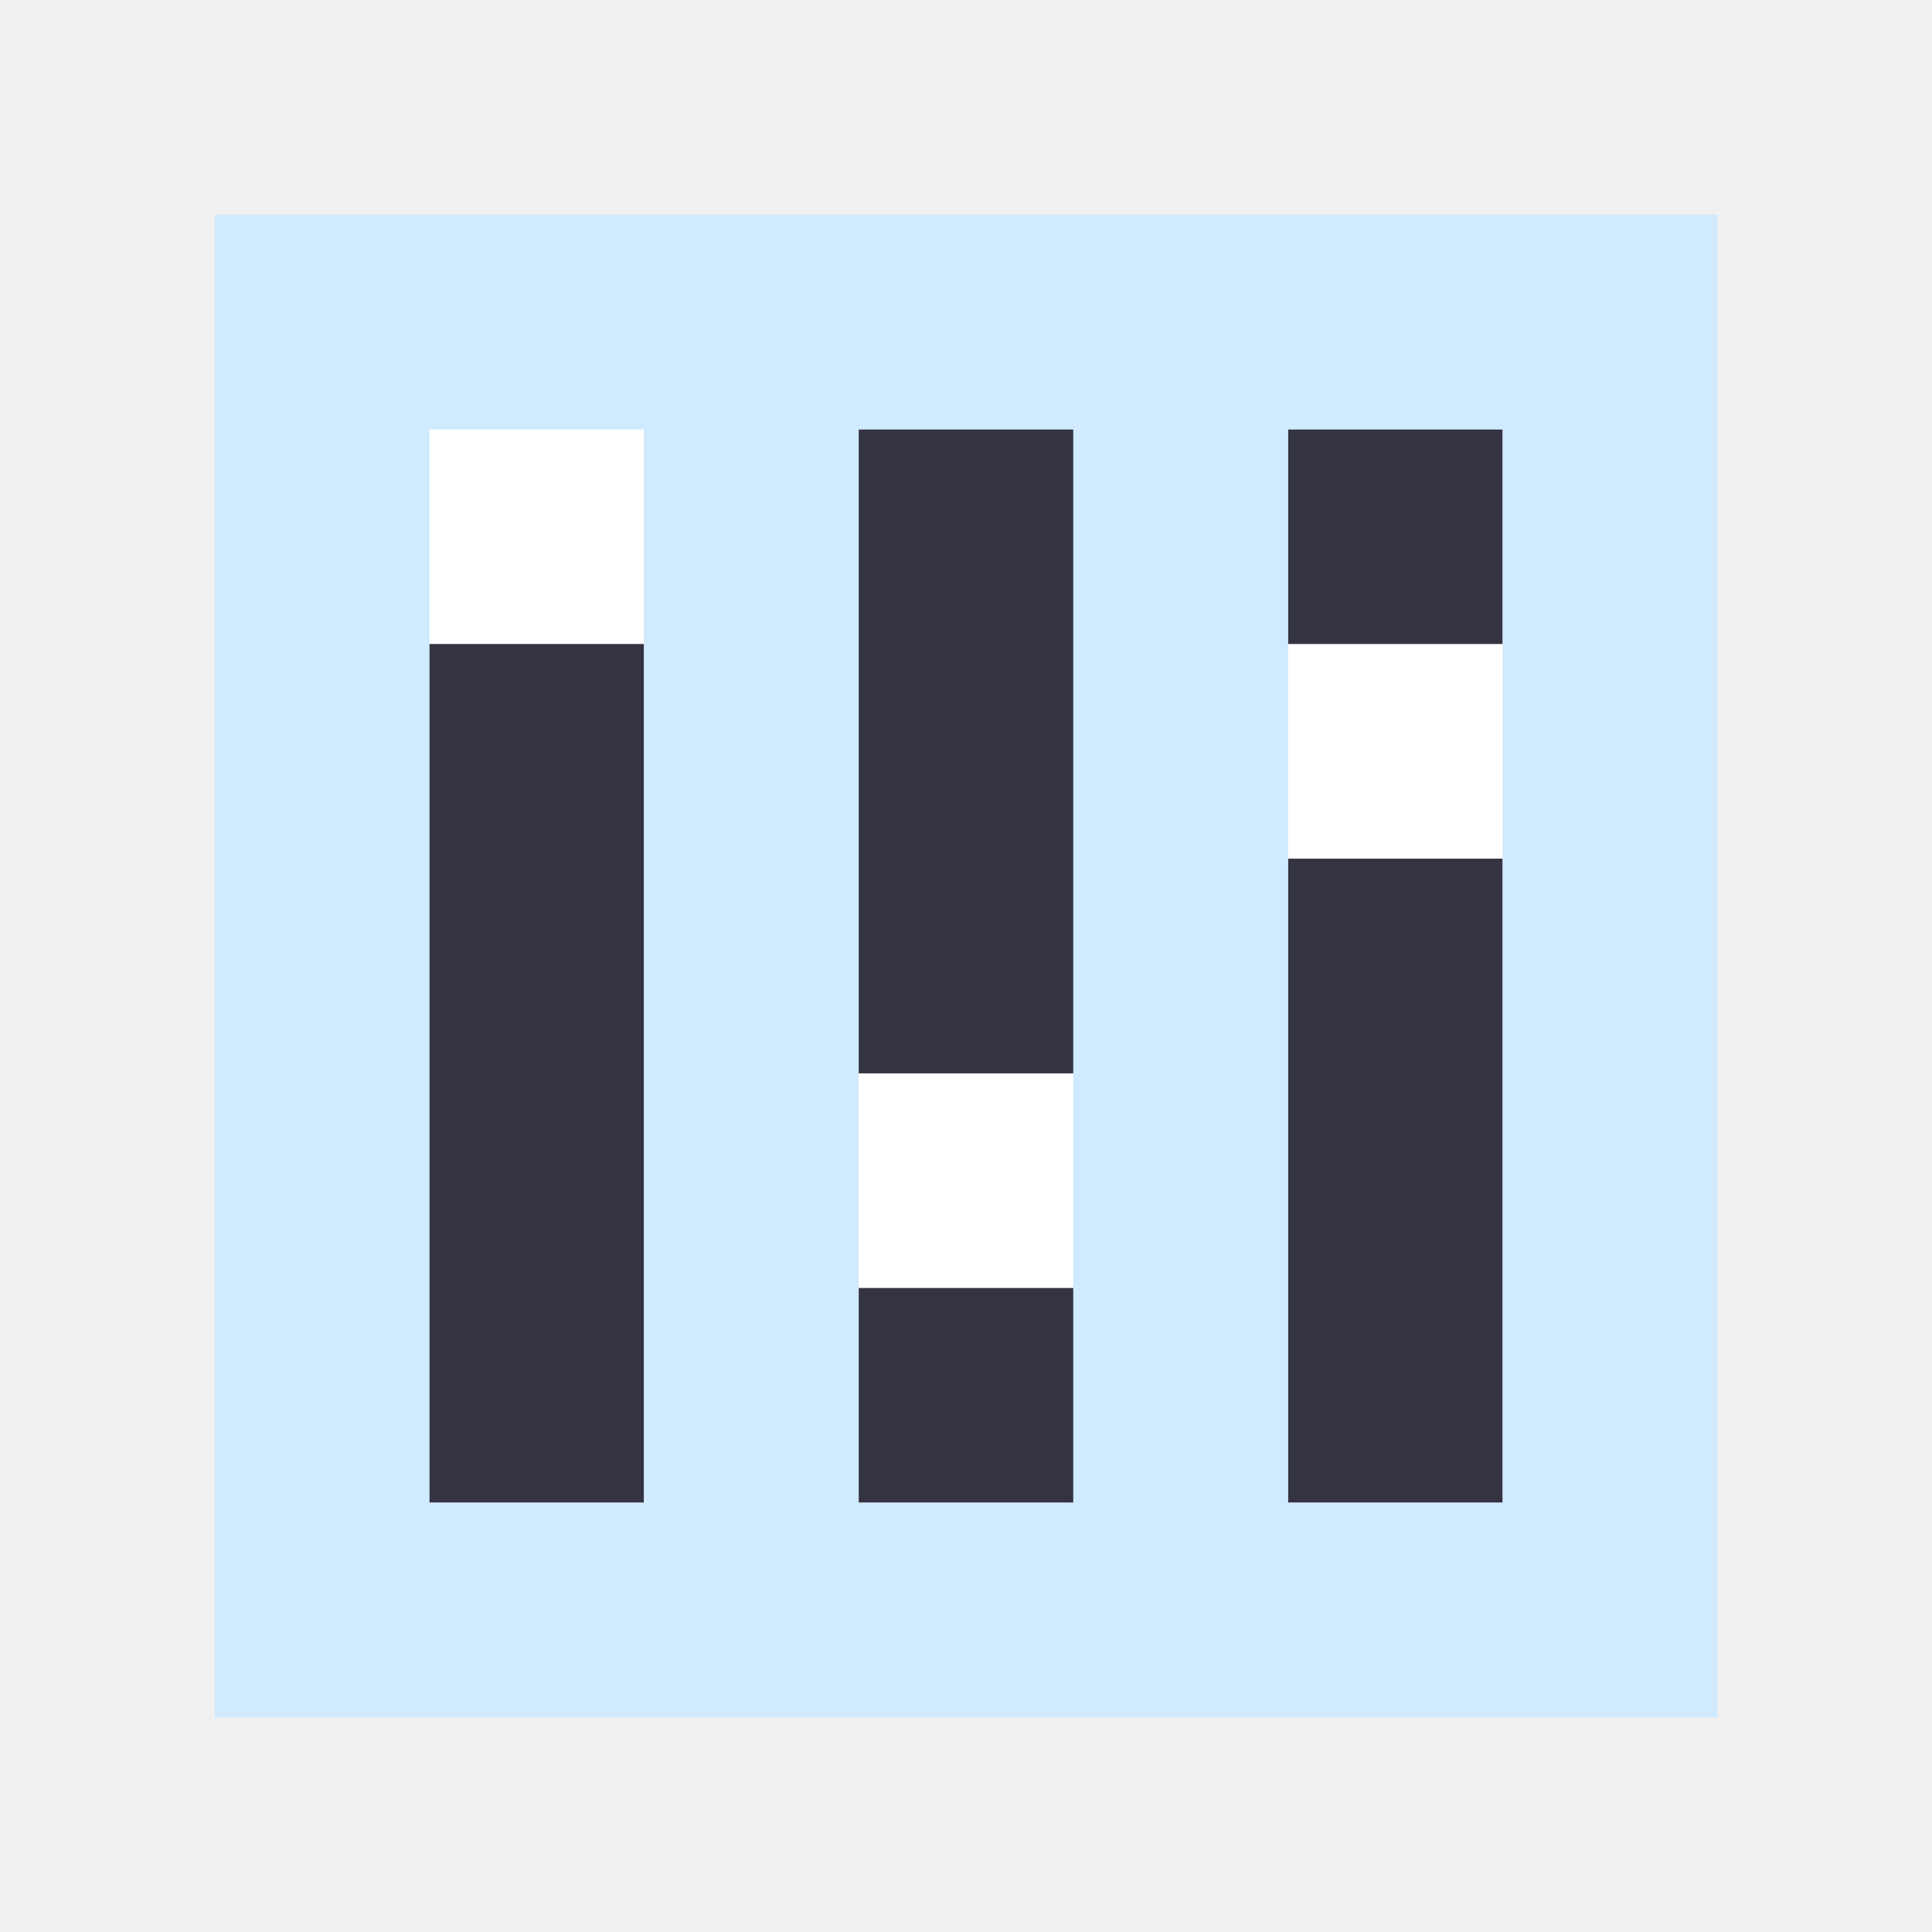
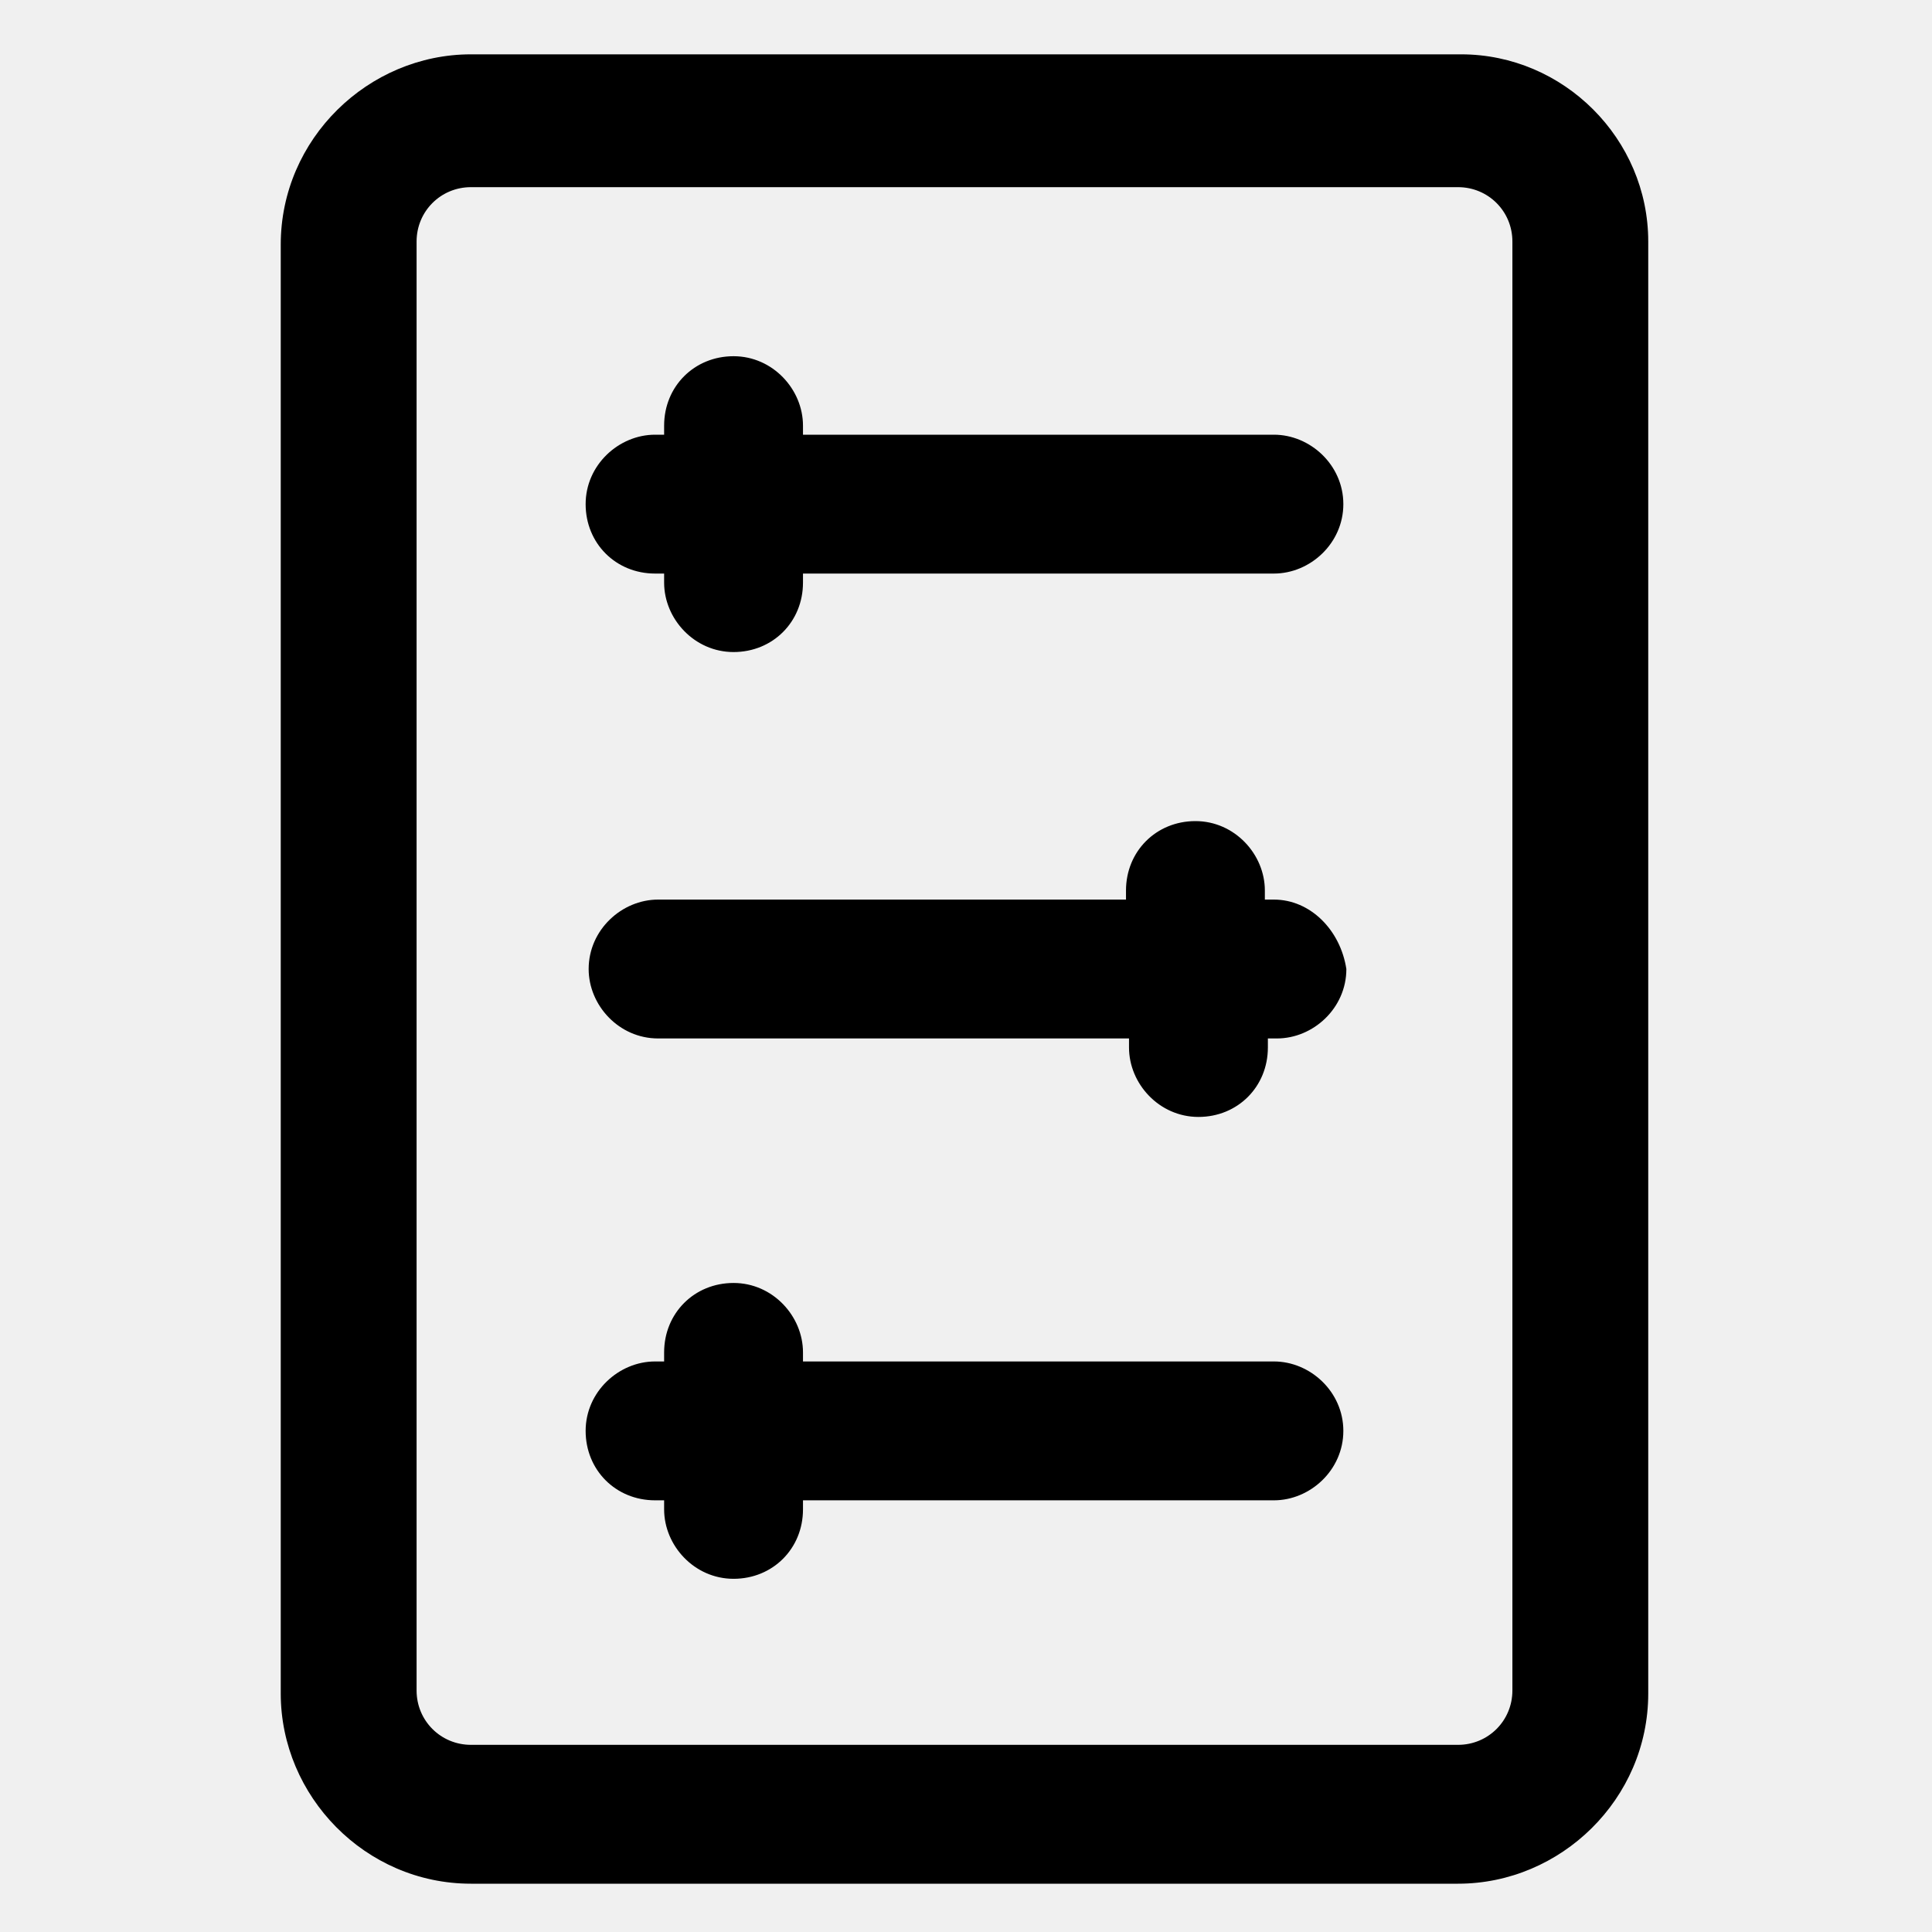
- <svg xmlns="http://www.w3.org/2000/svg" viewBox="0 0 9 9" class="pixelicon-control-panel">
-   <rect fill="#FFFFFF" x="4" y="5" width="1" height="1" />
-   <rect fill="#FFFFFF" x="2" y="2" width="1" height="1" />
-   <rect fill="#FFFFFF" x="6" y="3" width="1" height="1" />
-   <polygon fill="#343341" points="4,5 5,5 5,2 4,2" />
-   <rect fill="#343341" x="4" y="6" width="1" height="1" />
-   <polygon fill="#343341" points="2,7 3,7 3,3 2,3" />
-   <rect fill="#343341" x="6" y="2" width="1" height="1" />
-   <polygon fill="#343341" points="6,7 7,7 7,4 6,4" />
-   <path fill="#D0EAFF" d="M7,1H1v7h7V1H7z M2,7V2h1v5H2z M4,7V2h1v5H4z M7,3v4H6V2h1V3z" />
+ <svg xmlns="http://www.w3.org/2000/svg" version="1.1" id="lni_lni-control-panel" x="0px" y="0px" viewBox="0 0 64 64" style="enable-background:new 0 0 64 64;" xml:space="preserve">
+   <g>
+     <path d="M48.4,1.8H15.6c-3.4,0-6.3,2.8-6.3,6.3v48c0,3.4,2.8,6.3,6.3,6.3h32.7c3.4,0,6.3-2.8,6.3-6.3V8C54.6,4.6,51.8,1.8,48.4,1.8   z M50.1,56c0,1-0.8,1.8-1.8,1.8H15.6c-1,0-1.8-0.8-1.8-1.8V8c0-1,0.8-1.8,1.8-1.8h32.7c1,0,1.8,0.8,1.8,1.8V56z" />
+     <path d="M42.2,14.4H26.6v-0.3c0-1.2-1-2.3-2.3-2.3s-2.3,1-2.3,2.3v0.3h-0.3c-1.2,0-2.3,1-2.3,2.3s1,2.3,2.3,2.3h0.3v0.3   c0,1.2,1,2.3,2.3,2.3s2.3-1,2.3-2.3v-0.3h15.6c1.2,0,2.3-1,2.3-2.3S43.4,14.4,42.2,14.4z" />
+     <path d="M42.2,29.8h-0.3v-0.3c0-1.2-1-2.3-2.3-2.3s-2.3,1-2.3,2.3v0.3H21.8c-1.2,0-2.3,1-2.3,2.3c0,1.2,1,2.3,2.3,2.3h15.6v0.3   c0,1.2,1,2.3,2.3,2.3s2.3-1,2.3-2.3v-0.3h0.3c1.2,0,2.3-1,2.3-2.3C44.4,30.8,43.4,29.8,42.2,29.8z" />
+     <path d="M42.2,45.1H26.6v-0.3c0-1.2-1-2.3-2.3-2.3s-2.3,1-2.3,2.3v0.3h-0.3c-1.2,0-2.3,1-2.3,2.3s1,2.3,2.3,2.3h0.3v0.3   c0,1.2,1,2.3,2.3,2.3s2.3-1,2.3-2.3v-0.3h15.6c1.2,0,2.3-1,2.3-2.3S43.4,45.1,42.2,45.1z" />
+   </g>
</svg>
